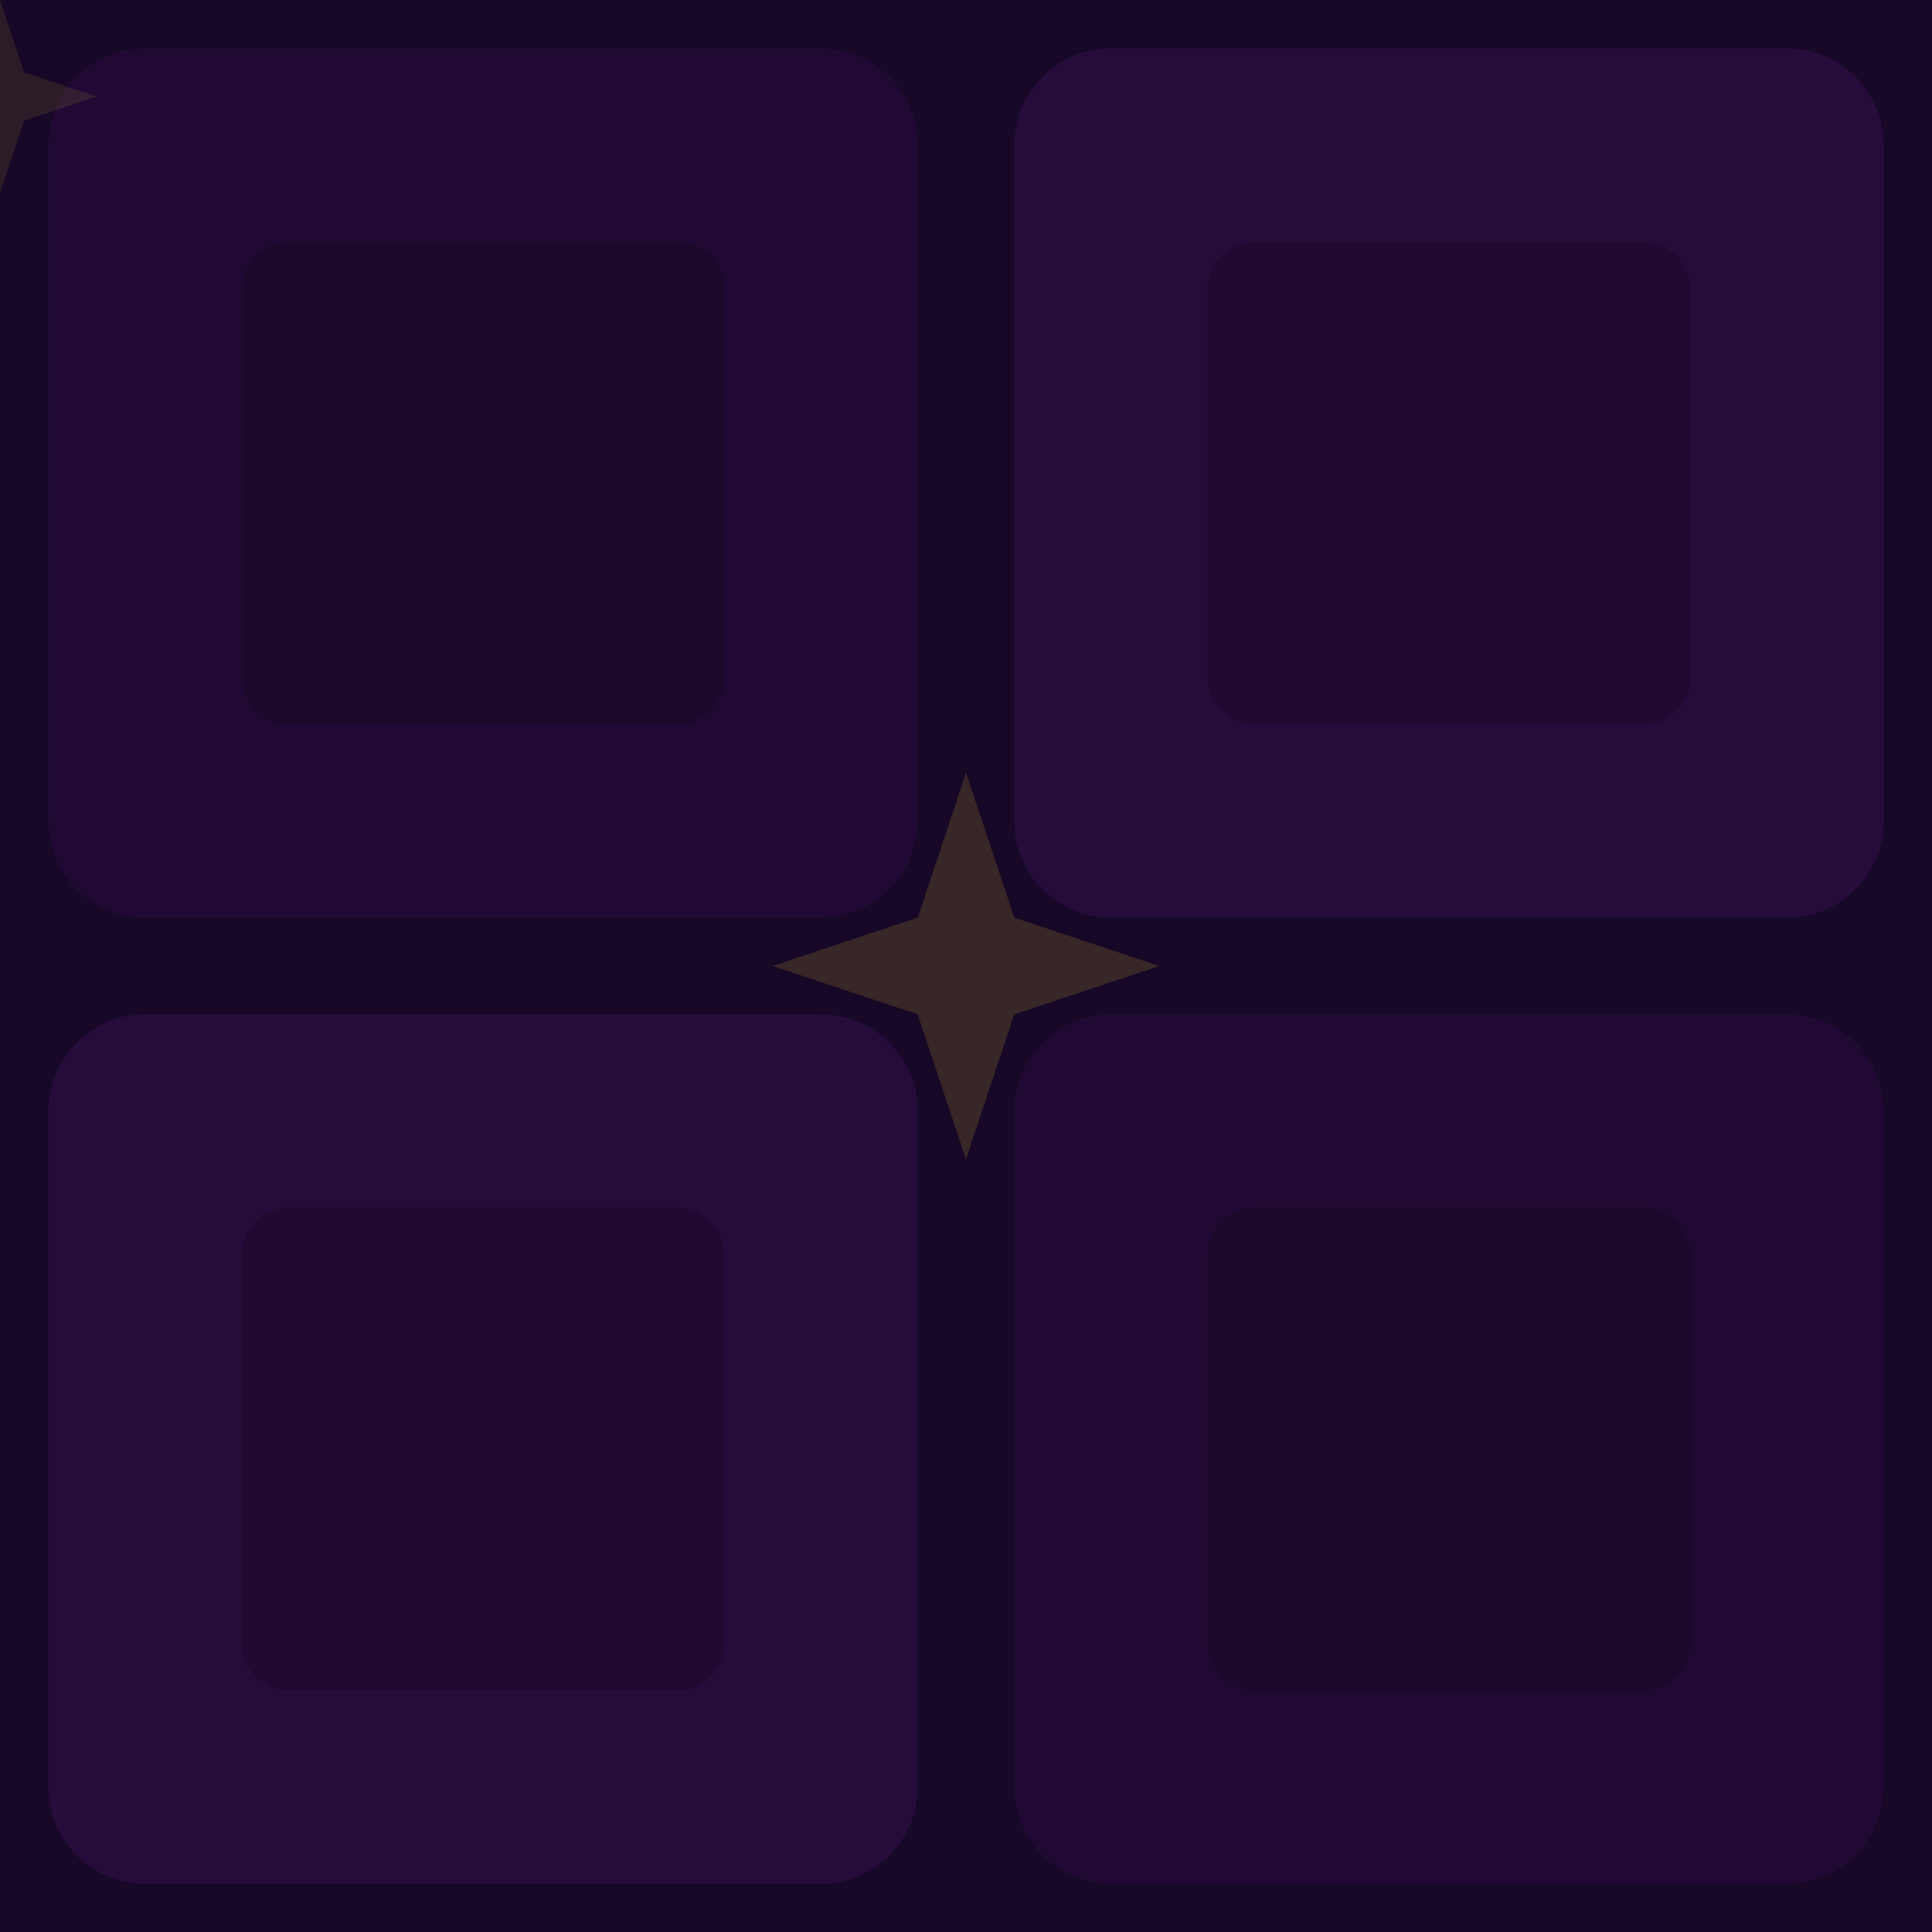
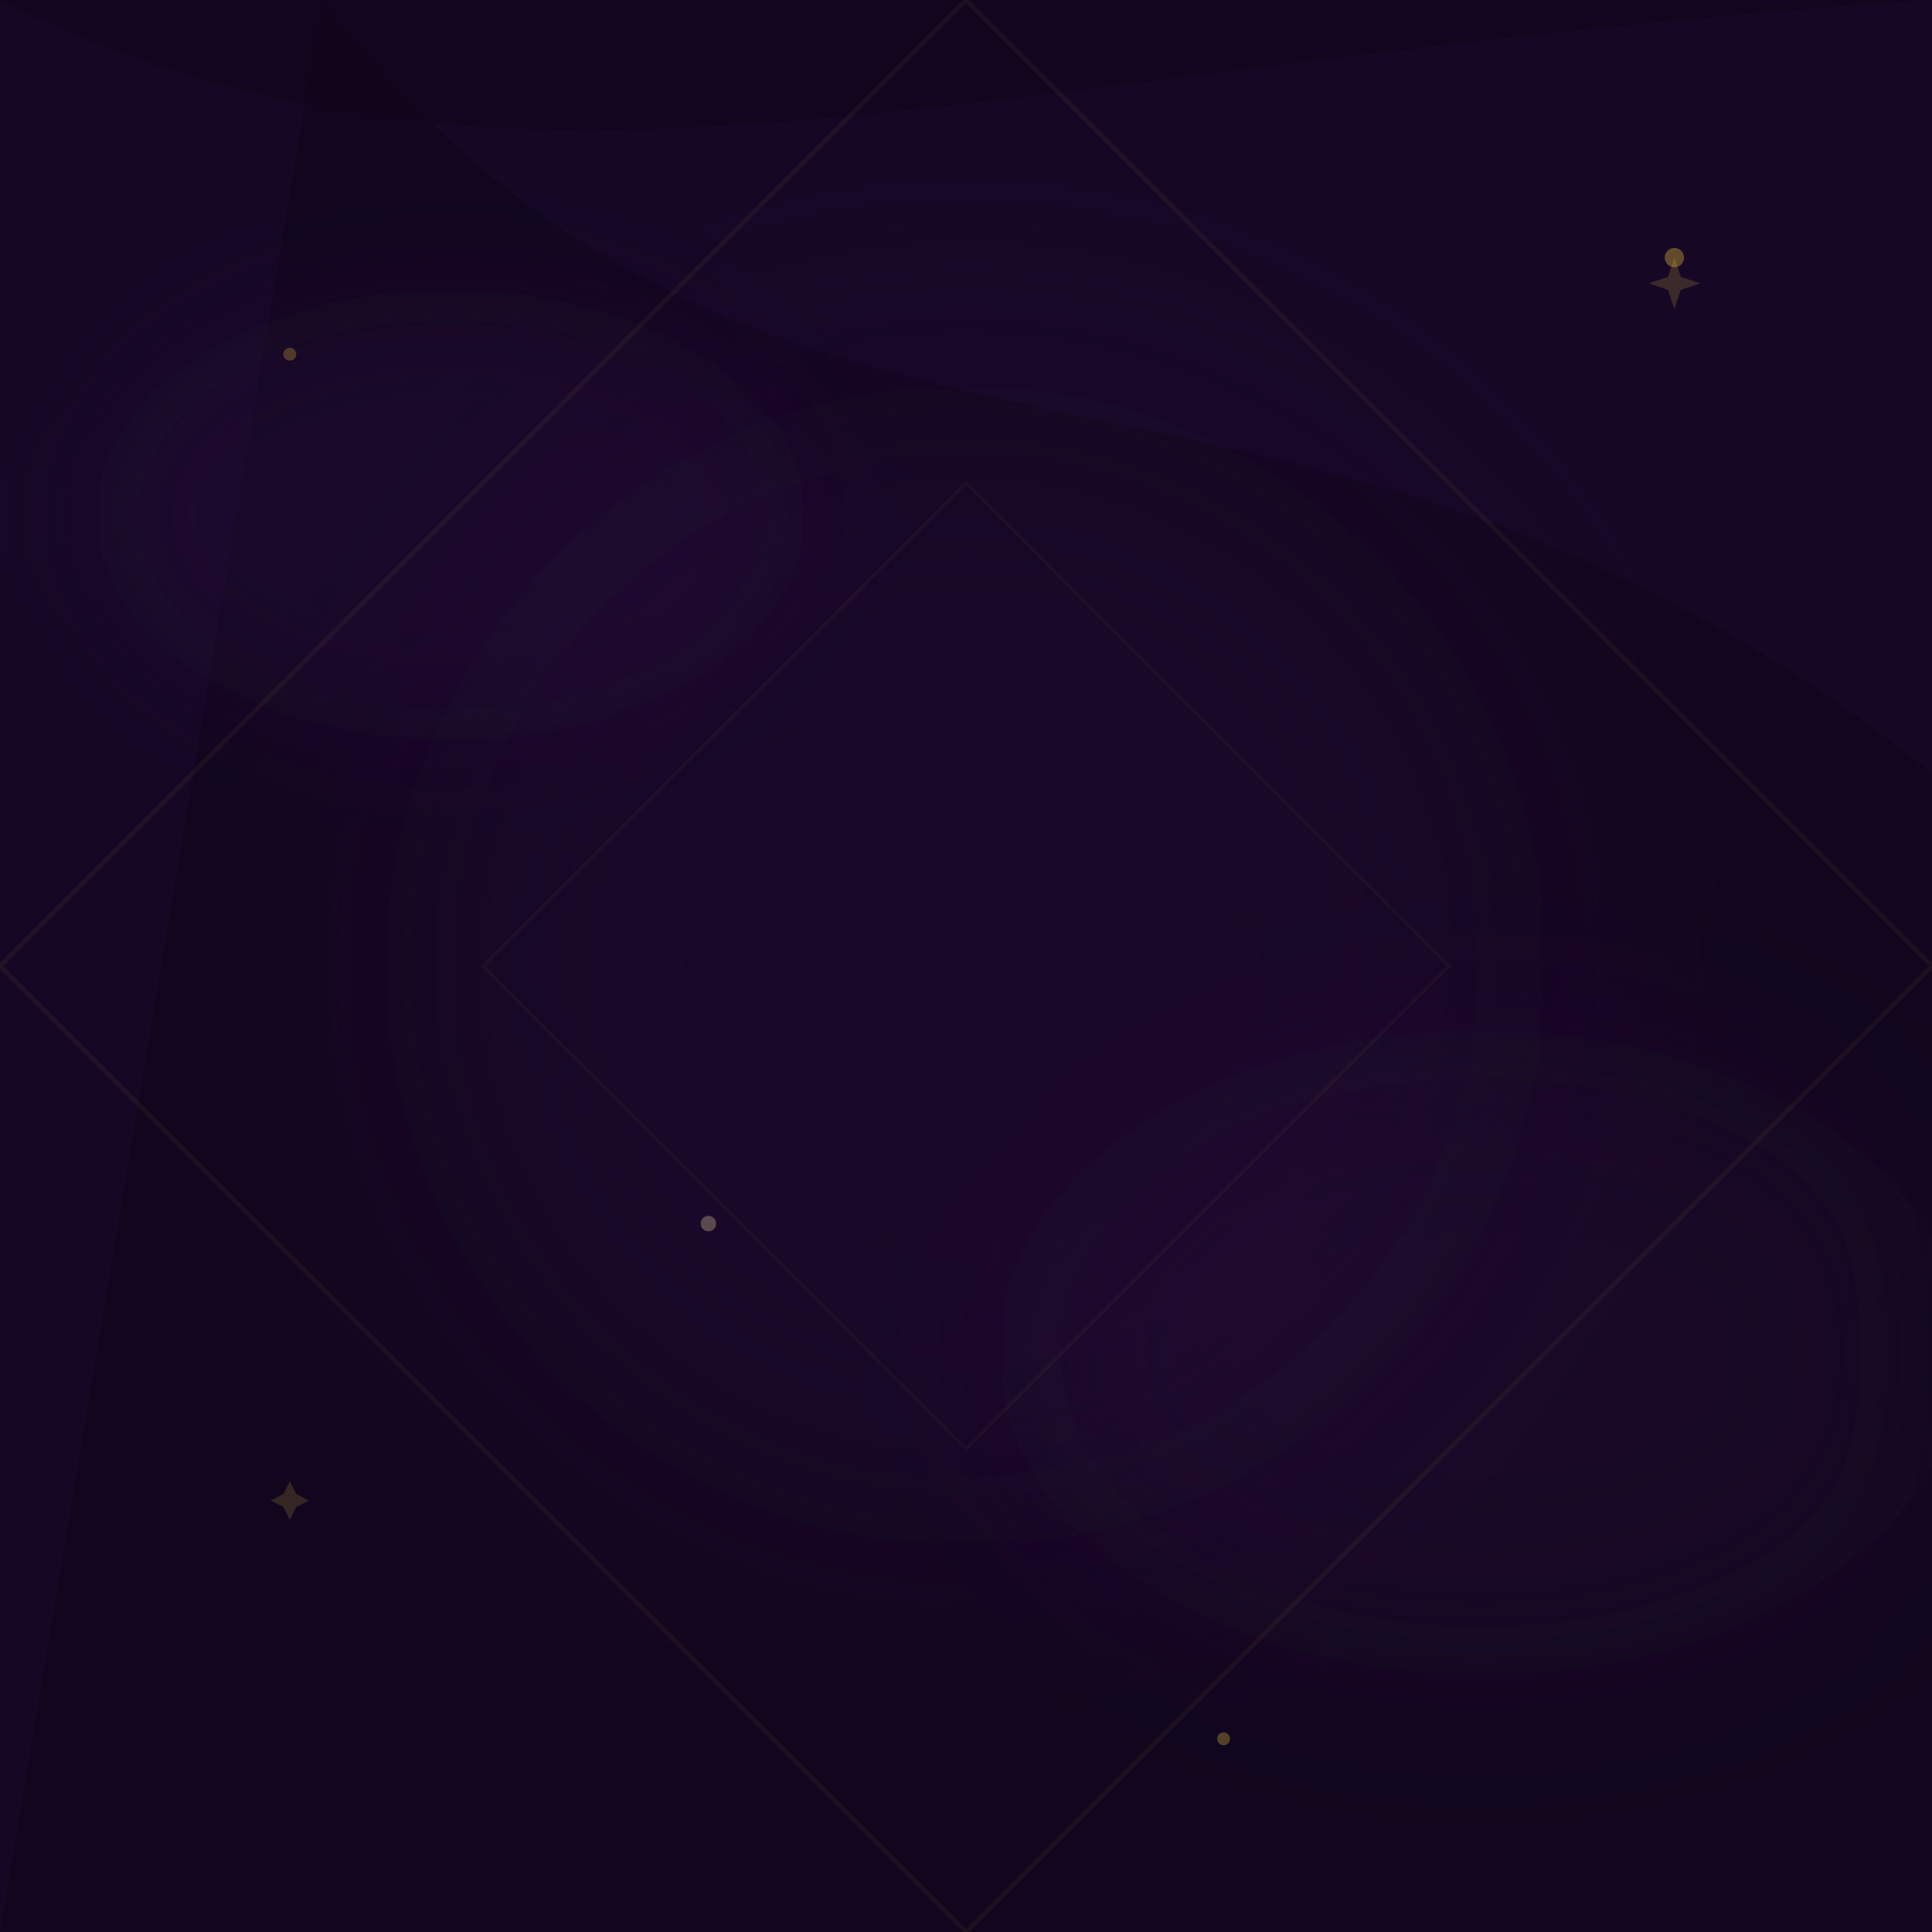
- <svg xmlns="http://www.w3.org/2000/svg" width="40" height="40" viewBox="0 0 40 40">
-   <rect width="40" height="40" fill="#160826" />
-   <rect x="1" y="1" width="18" height="18" fill="#200a33" rx="2" />
-   <rect x="21" y="1" width="18" height="18" fill="#260c3b" rx="2" />
-   <rect x="1" y="21" width="18" height="18" fill="#260c3b" rx="2" />
-   <rect x="21" y="21" width="18" height="18" fill="#200a33" rx="2" />
-   <rect x="5" y="5" width="10" height="10" fill="#1b082b" rx="1" />
-   <rect x="25" y="5" width="10" height="10" fill="#1f0930" rx="1" />
-   <rect x="5" y="25" width="10" height="10" fill="#1f0930" rx="1" />
-   <rect x="25" y="25" width="10" height="10" fill="#1b082b" rx="1" />
-   <path d="M20 16 L21 19 L24 20 L21 21 L20 24 L19 21 L16 20 L19 19 Z" fill="#d4af37" opacity="0.18" />
-   <path d="M0 0 L0.5 1.5 L2 2 L0.5 2.5 L0 4 L-0.5 2.5 L-2 2 L-0.5 1.5 Z" fill="#d4af37" opacity="0.12" />
-   <path d="M40 40 L40.5 41.5 L42 42 L40.5 42.5 L40 44 L39.5 42.5 L38 42 L39.5 41.5 Z" fill="#d4af37" opacity="0.12" />
+ <svg xmlns="http://www.w3.org/2000/svg" width="300" height="300" viewBox="0 0 300 300">
+   <defs>
+     <filter id="parchmentNoise" x="0%" y="0%" width="100%" height="100%">
+       <feTurbulence type="fractalNoise" baseFrequency="0.04" numOctaves="5" result="noise" />
+       <feColorMatrix type="matrix" values="         0.15 0 0 0 0.08          0 0.1 0 0 0.04          0 0 0.2 0 0.12          0 0 0 0.22 0" in="noise" result="coloredNoise" />
+       <feComposite operator="in" in2="SourceGraphic" />
+     </filter>
+     <linearGradient id="goldGlow" x1="0%" y1="0%" x2="100%" y2="100%">
+       <stop offset="0%" stop-color="#d4af37" stop-opacity="0.15" />
+       <stop offset="50%" stop-color="#8b6508" stop-opacity="0.05" />
+       <stop offset="100%" stop-color="#12061f" stop-opacity="0" />
+     </linearGradient>
+   </defs>
+   <rect width="300" height="300" fill="#12061f" />
+   <path d="M0 0 C 80 40, 150 10, 300 0 L 300 300 L 0 300 Z" fill="#180928" opacity="0.7" />
+   <path d="M50 0 C 120 90, 200 40, 300 120 L 300 300 L 0 300 Z" fill="#0d0417" opacity="0.5" />
+   <ellipse cx="70" cy="80" rx="55" ry="35" fill="#250d3a" opacity="0.4" filter="blur(10px)" />
+   <ellipse cx="230" cy="210" rx="75" ry="50" fill="#200b33" opacity="0.4" filter="blur(15px)" />
+   <circle cx="150" cy="150" r="90" fill="#2d1045" opacity="0.25" filter="blur(20px)" />
+   <path d="M0 150 L150 0 L300 150 L150 300 Z" fill="none" stroke="#d4af37" stroke-width="0.7" opacity="0.06" />
+   <path d="M75 150 L150 75 L225 150 L150 225 Z" fill="none" stroke="#d4af37" stroke-width="0.5" opacity="0.04" />
+   <circle cx="45" cy="55" r="1" fill="#d4af37" opacity="0.3" />
+   <circle cx="260" cy="40" r="1.5" fill="#d4af37" opacity="0.4" />
+   <circle cx="190" cy="270" r="1" fill="#d4af37" opacity="0.35" />
+   <circle cx="110" cy="190" r="1.2" fill="#f3e5ab" opacity="0.3" />
+   <path d="M260 40 L261 43 L264 44 L261 45 L260 48 L259 45 L256 44 L259 43 Z" fill="#d4af37" opacity="0.2" />
+   <path d="M45 230 L46 232 L48 233 L46 234 L45 236 L44 234 L42 233 L44 232 Z" fill="#d4af37" opacity="0.18" />
</svg>
